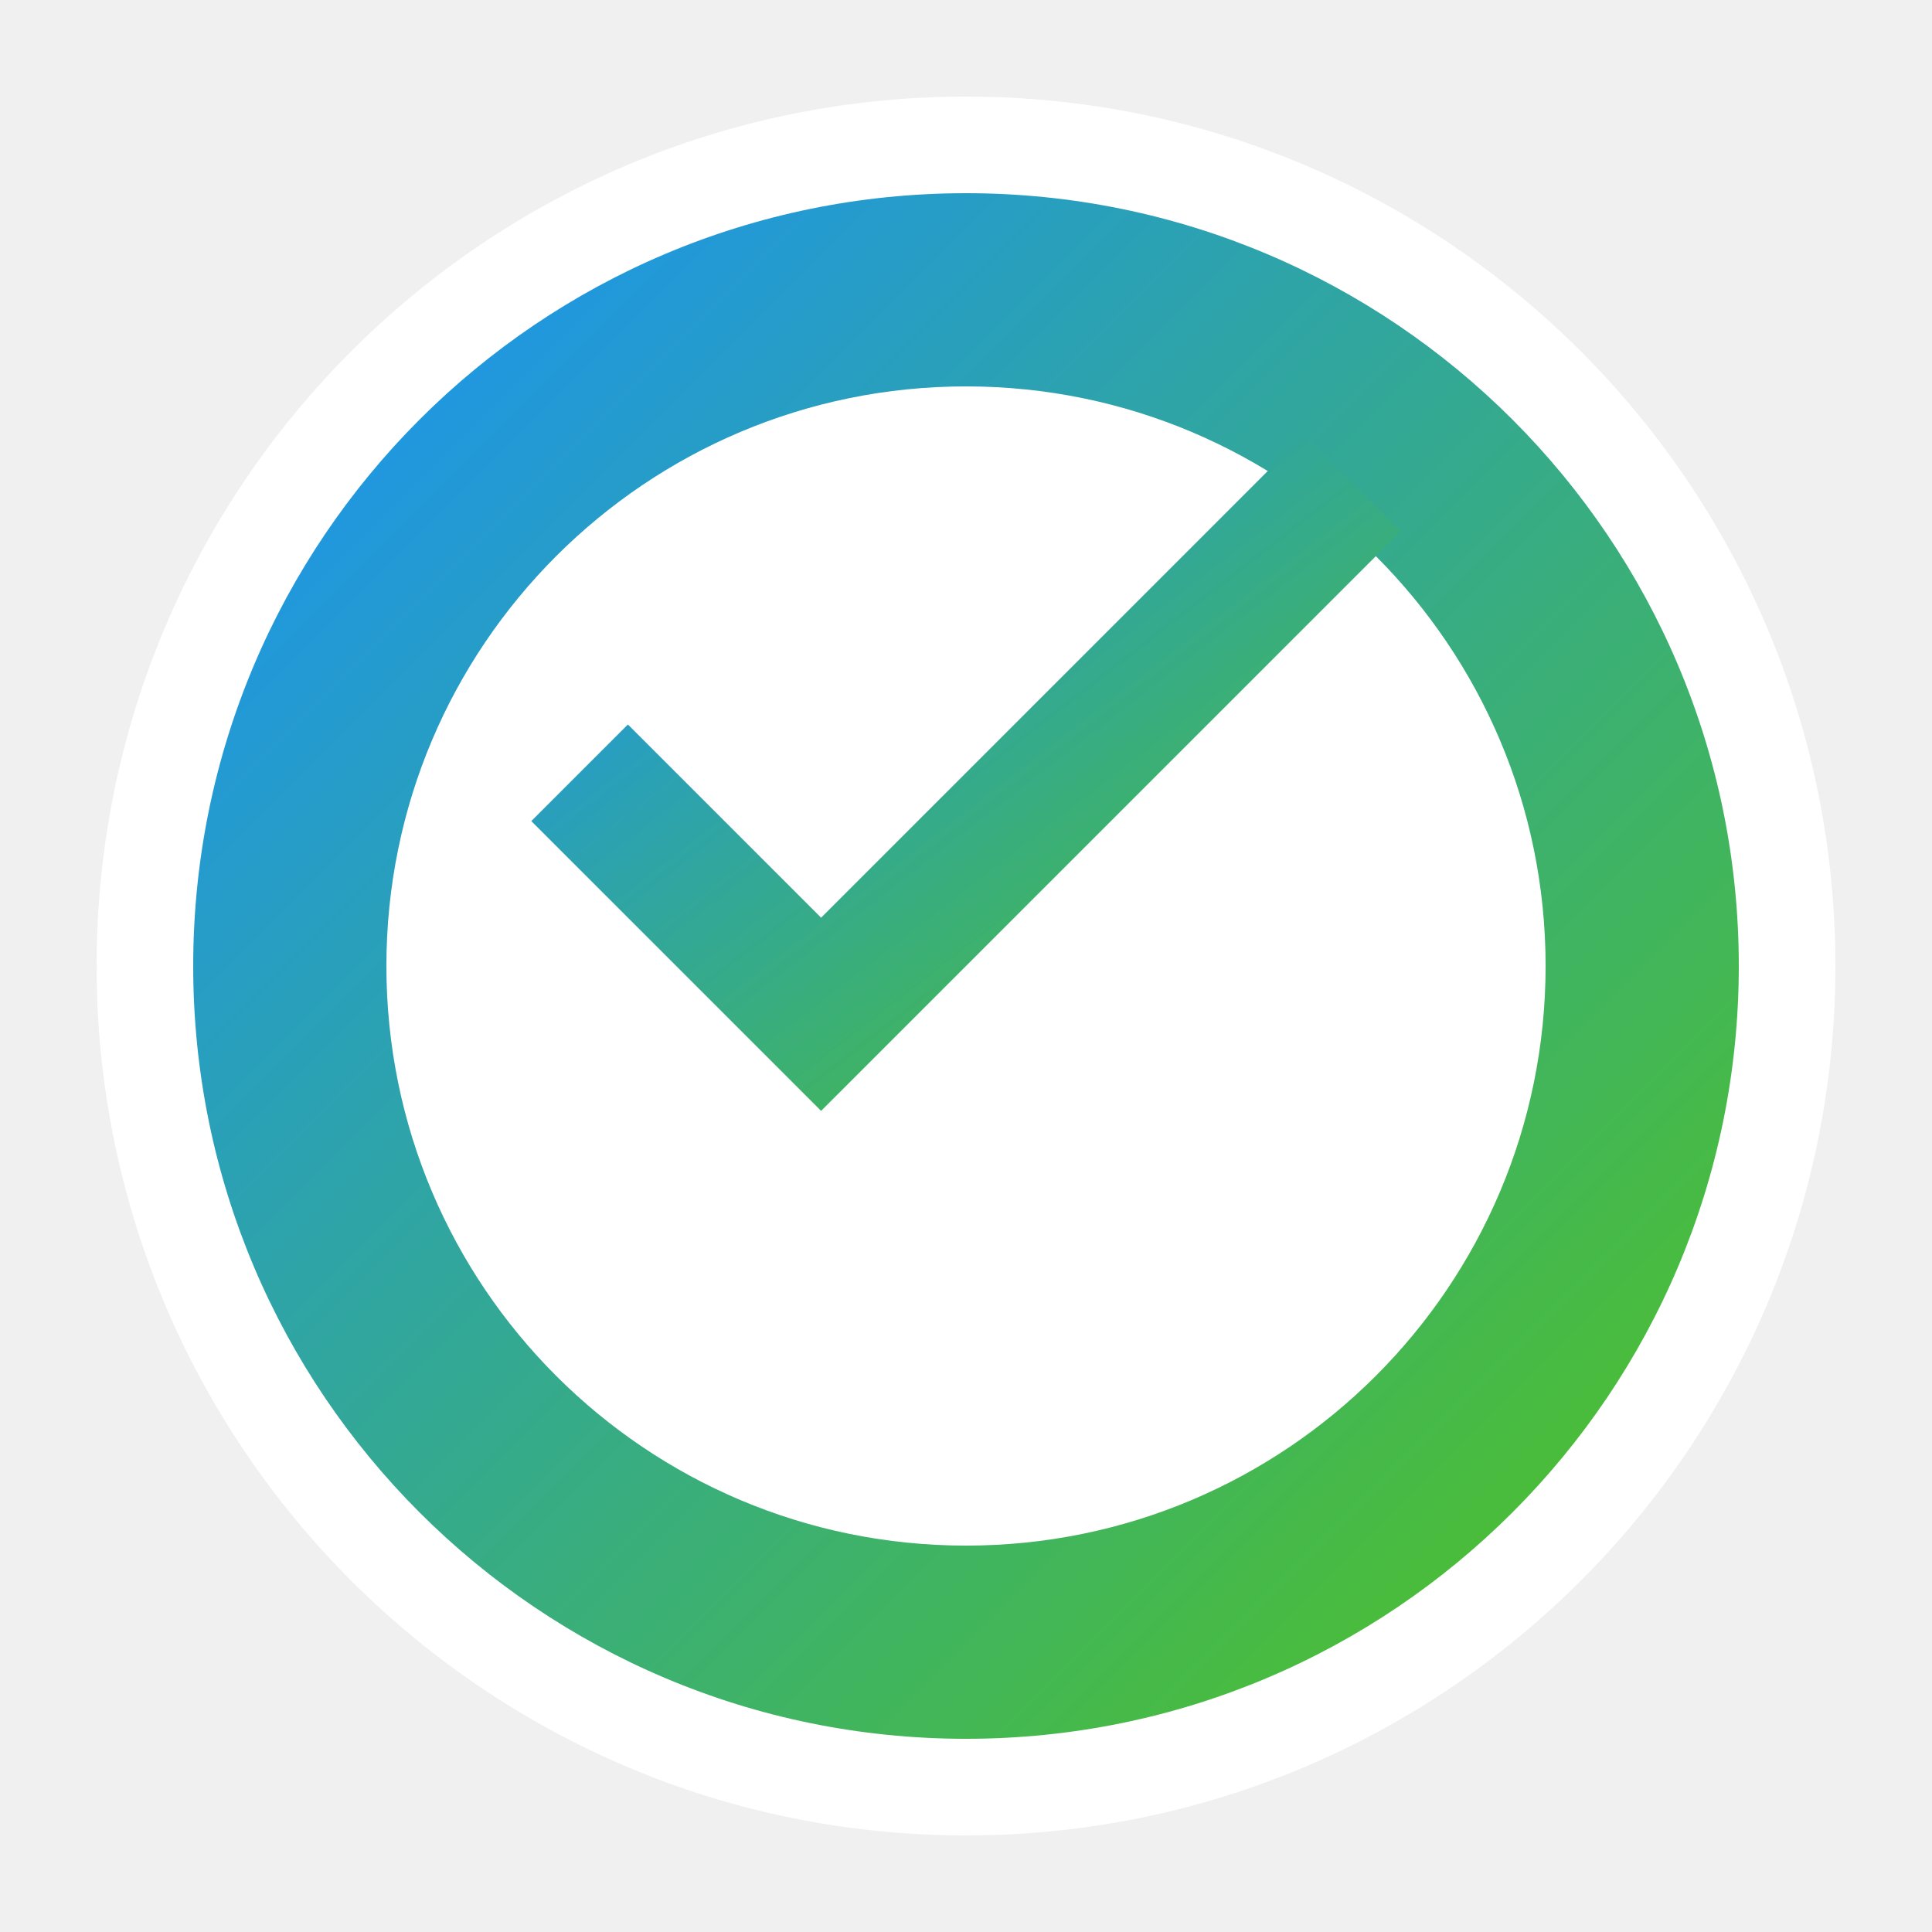
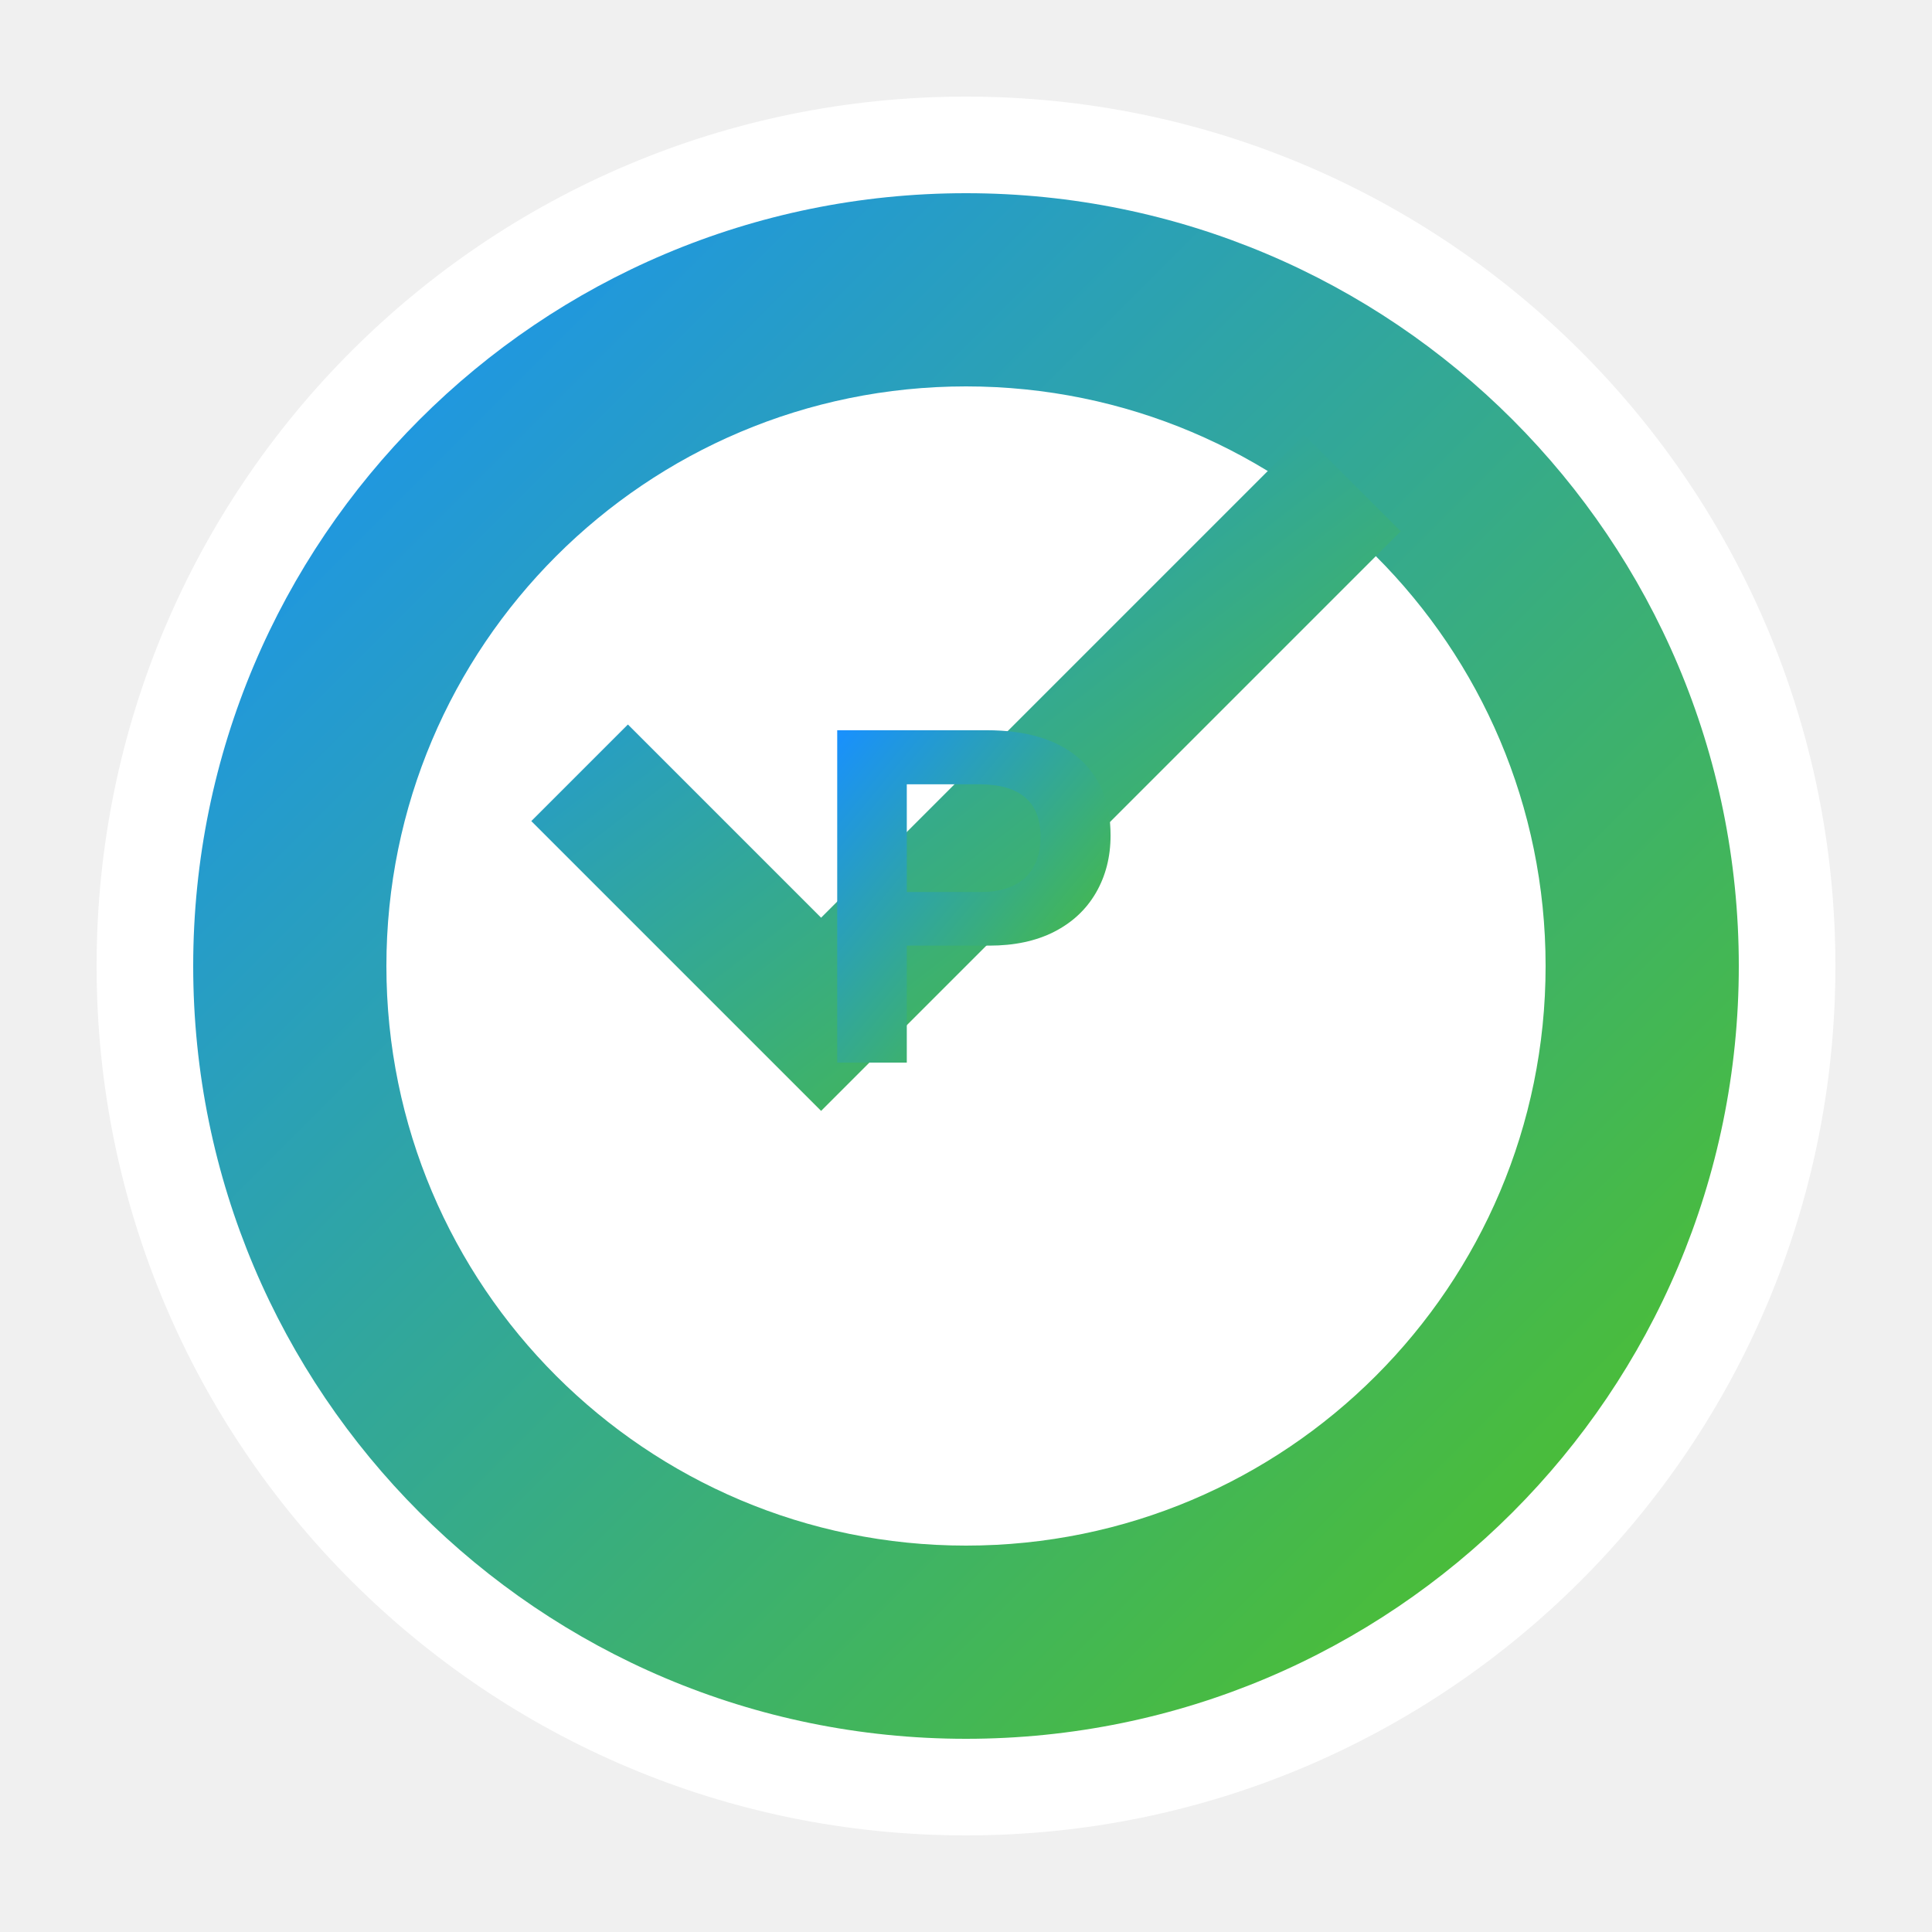
<svg xmlns="http://www.w3.org/2000/svg" width="200" height="200" viewBox="0 0 200 200">
  <defs>
    <linearGradient id="gradient-1" x1="0%" y1="0%" x2="100%" y2="100%">
      <stop offset="0%" stop-color="#1890ff" />
      <stop offset="100%" stop-color="#52c41a" />
    </linearGradient>
  </defs>
  <g fill="none" fill-rule="evenodd">
    <circle cx="100" cy="100" r="90" fill="#ffffff" />
    <path d="M100,20 C55.82,20 20,55.82 20,100 C20,144.18 55.82,180 100,180 C144.18,180 180,144.18 180,100 C180,55.82 144.18,20 100,20 Z M100,40 C133.14,40 160,66.86 160,100 C160,133.14 133.14,160 100,160 C66.86,160 40,133.14 40,100 C40,66.86 66.86,40 100,40 Z" fill="url(#gradient-1)" />
    <path d="M85,95 L65,75 L55,85 L85,115 L145,55 L135,45 Z" fill="url(#gradient-1)" />
+     <text x="100" y="110" font-family="Arial" font-size="50" font-weight="bold" text-anchor="middle" fill="url(#gradient-1)">P</text>
  </g>
</svg>
